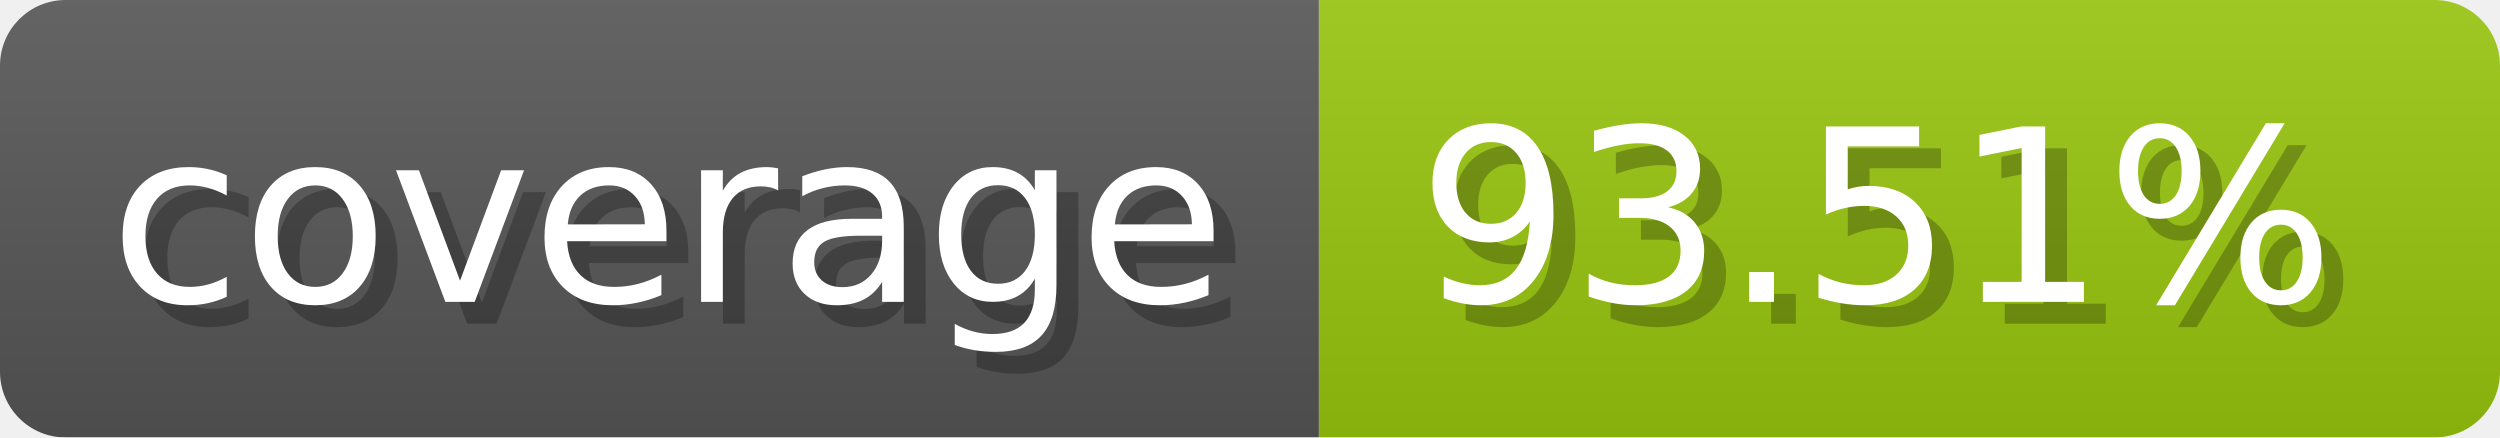
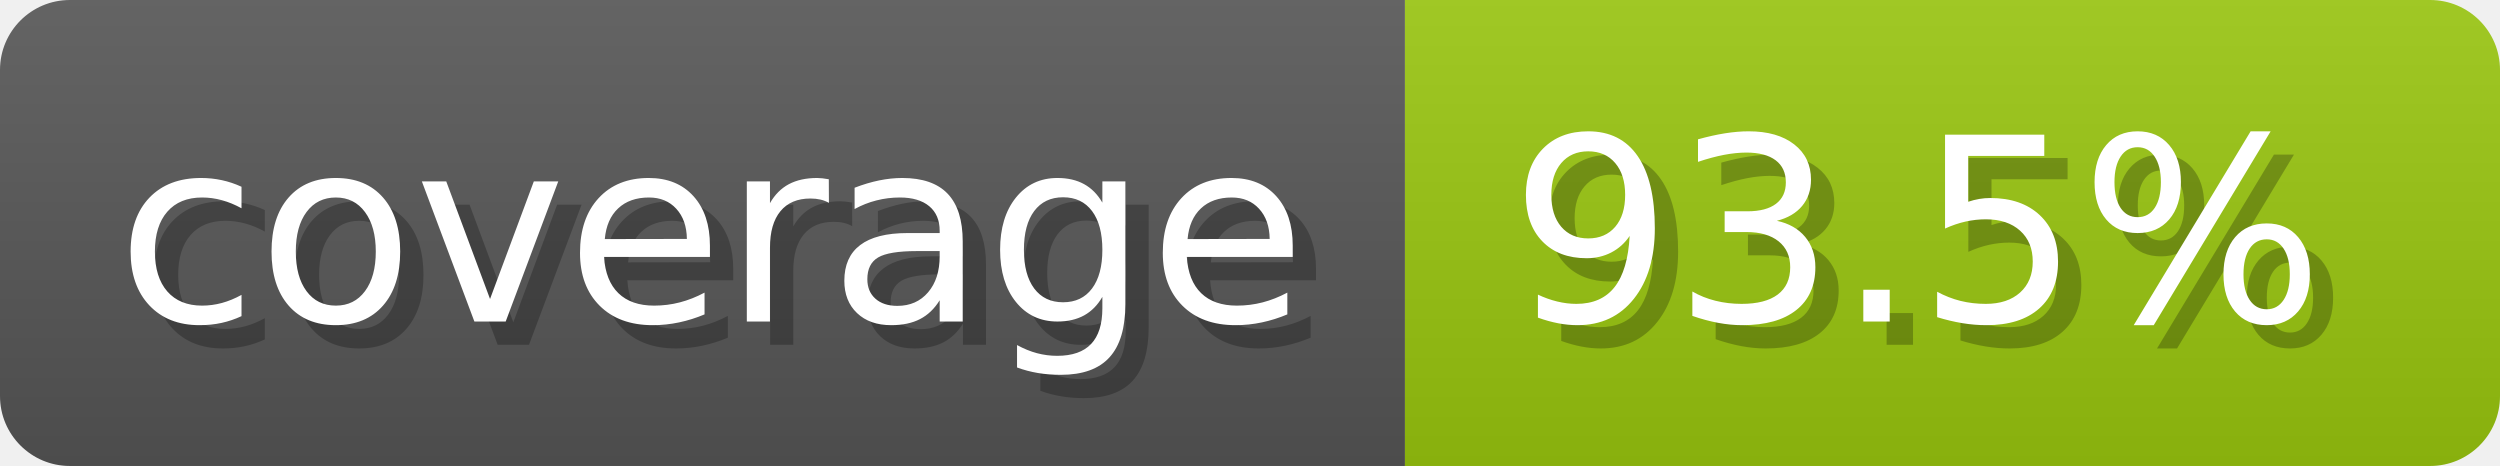
- <svg xmlns="http://www.w3.org/2000/svg" width="114.3" height="20" viewBox="0 0 1143 200" role="img" aria-label="coverage: 93.51%">
+ <svg xmlns="http://www.w3.org/2000/svg" width="107.3" height="20" viewBox="0 0 1073 200" role="img" aria-label="coverage: 93.5%">
  <linearGradient id="a" x2="0" y2="100%">
    <stop offset="0" stop-opacity=".1" stop-color="#EEE" />
    <stop offset="1" stop-opacity=".1" />
  </linearGradient>
  <mask id="m">
-     <rect width="1143" height="200" rx="30" fill="#FFF" />
+     <rect width="1073" height="200" rx="30" fill="#FFF" />
  </mask>
  <g mask="url(#m)">
    <rect width="603" height="200" fill="#555" />
-     <rect width="540" height="200" fill="#97c40f" x="603" />
-     <rect width="1143" height="200" fill="url(#a)" />
+     <rect width="470" height="200" fill="#97c40f" x="603" />
+     <rect width="1073" height="200" fill="url(#a)" />
  </g>
  <g aria-hidden="true" fill="#fff" text-anchor="start" font-family="Verdana,DejaVu Sans,sans-serif" font-size="110">
    <text x="60" y="148" textLength="503" fill="#000" opacity="0.25">coverage</text>
    <text x="50" y="138" textLength="503">coverage</text>
-     <text x="658" y="148" textLength="440" fill="#000" opacity="0.25">93.51%</text>
-     <text x="648" y="138" textLength="440">93.51%</text>
+     <text x="658" y="148" textLength="370" fill="#000" opacity="0.25">93.5%</text>
+     <text x="648" y="138" textLength="370">93.5%</text>
  </g>
</svg>
